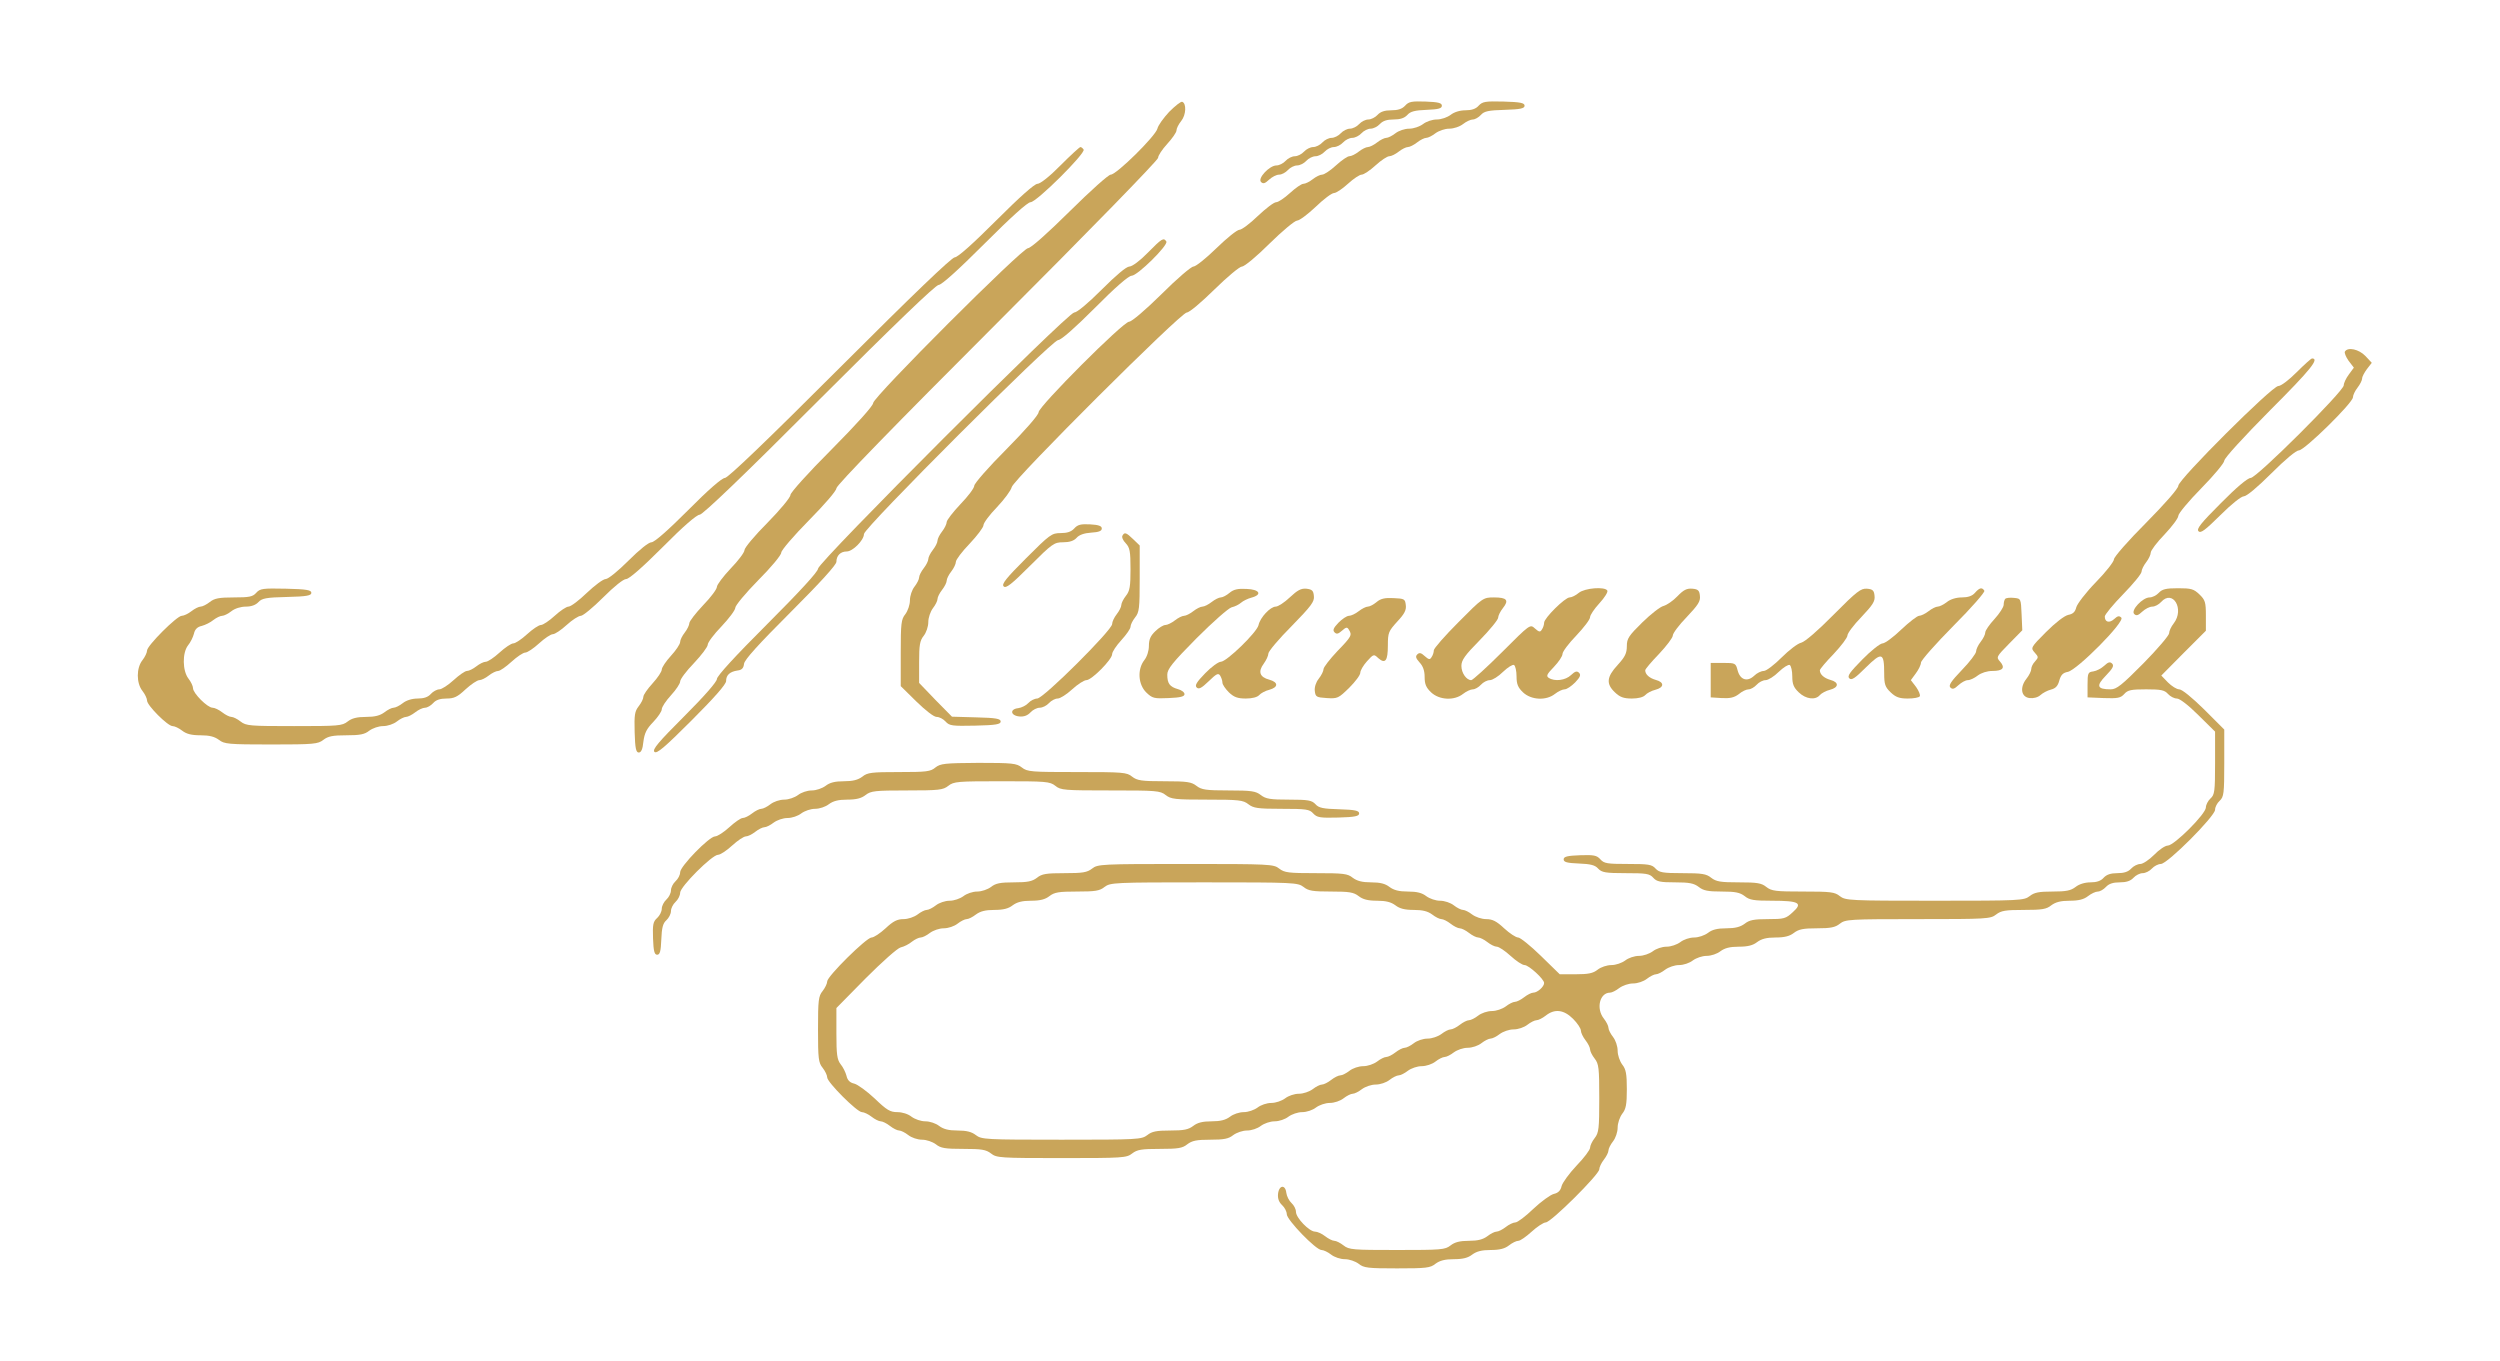
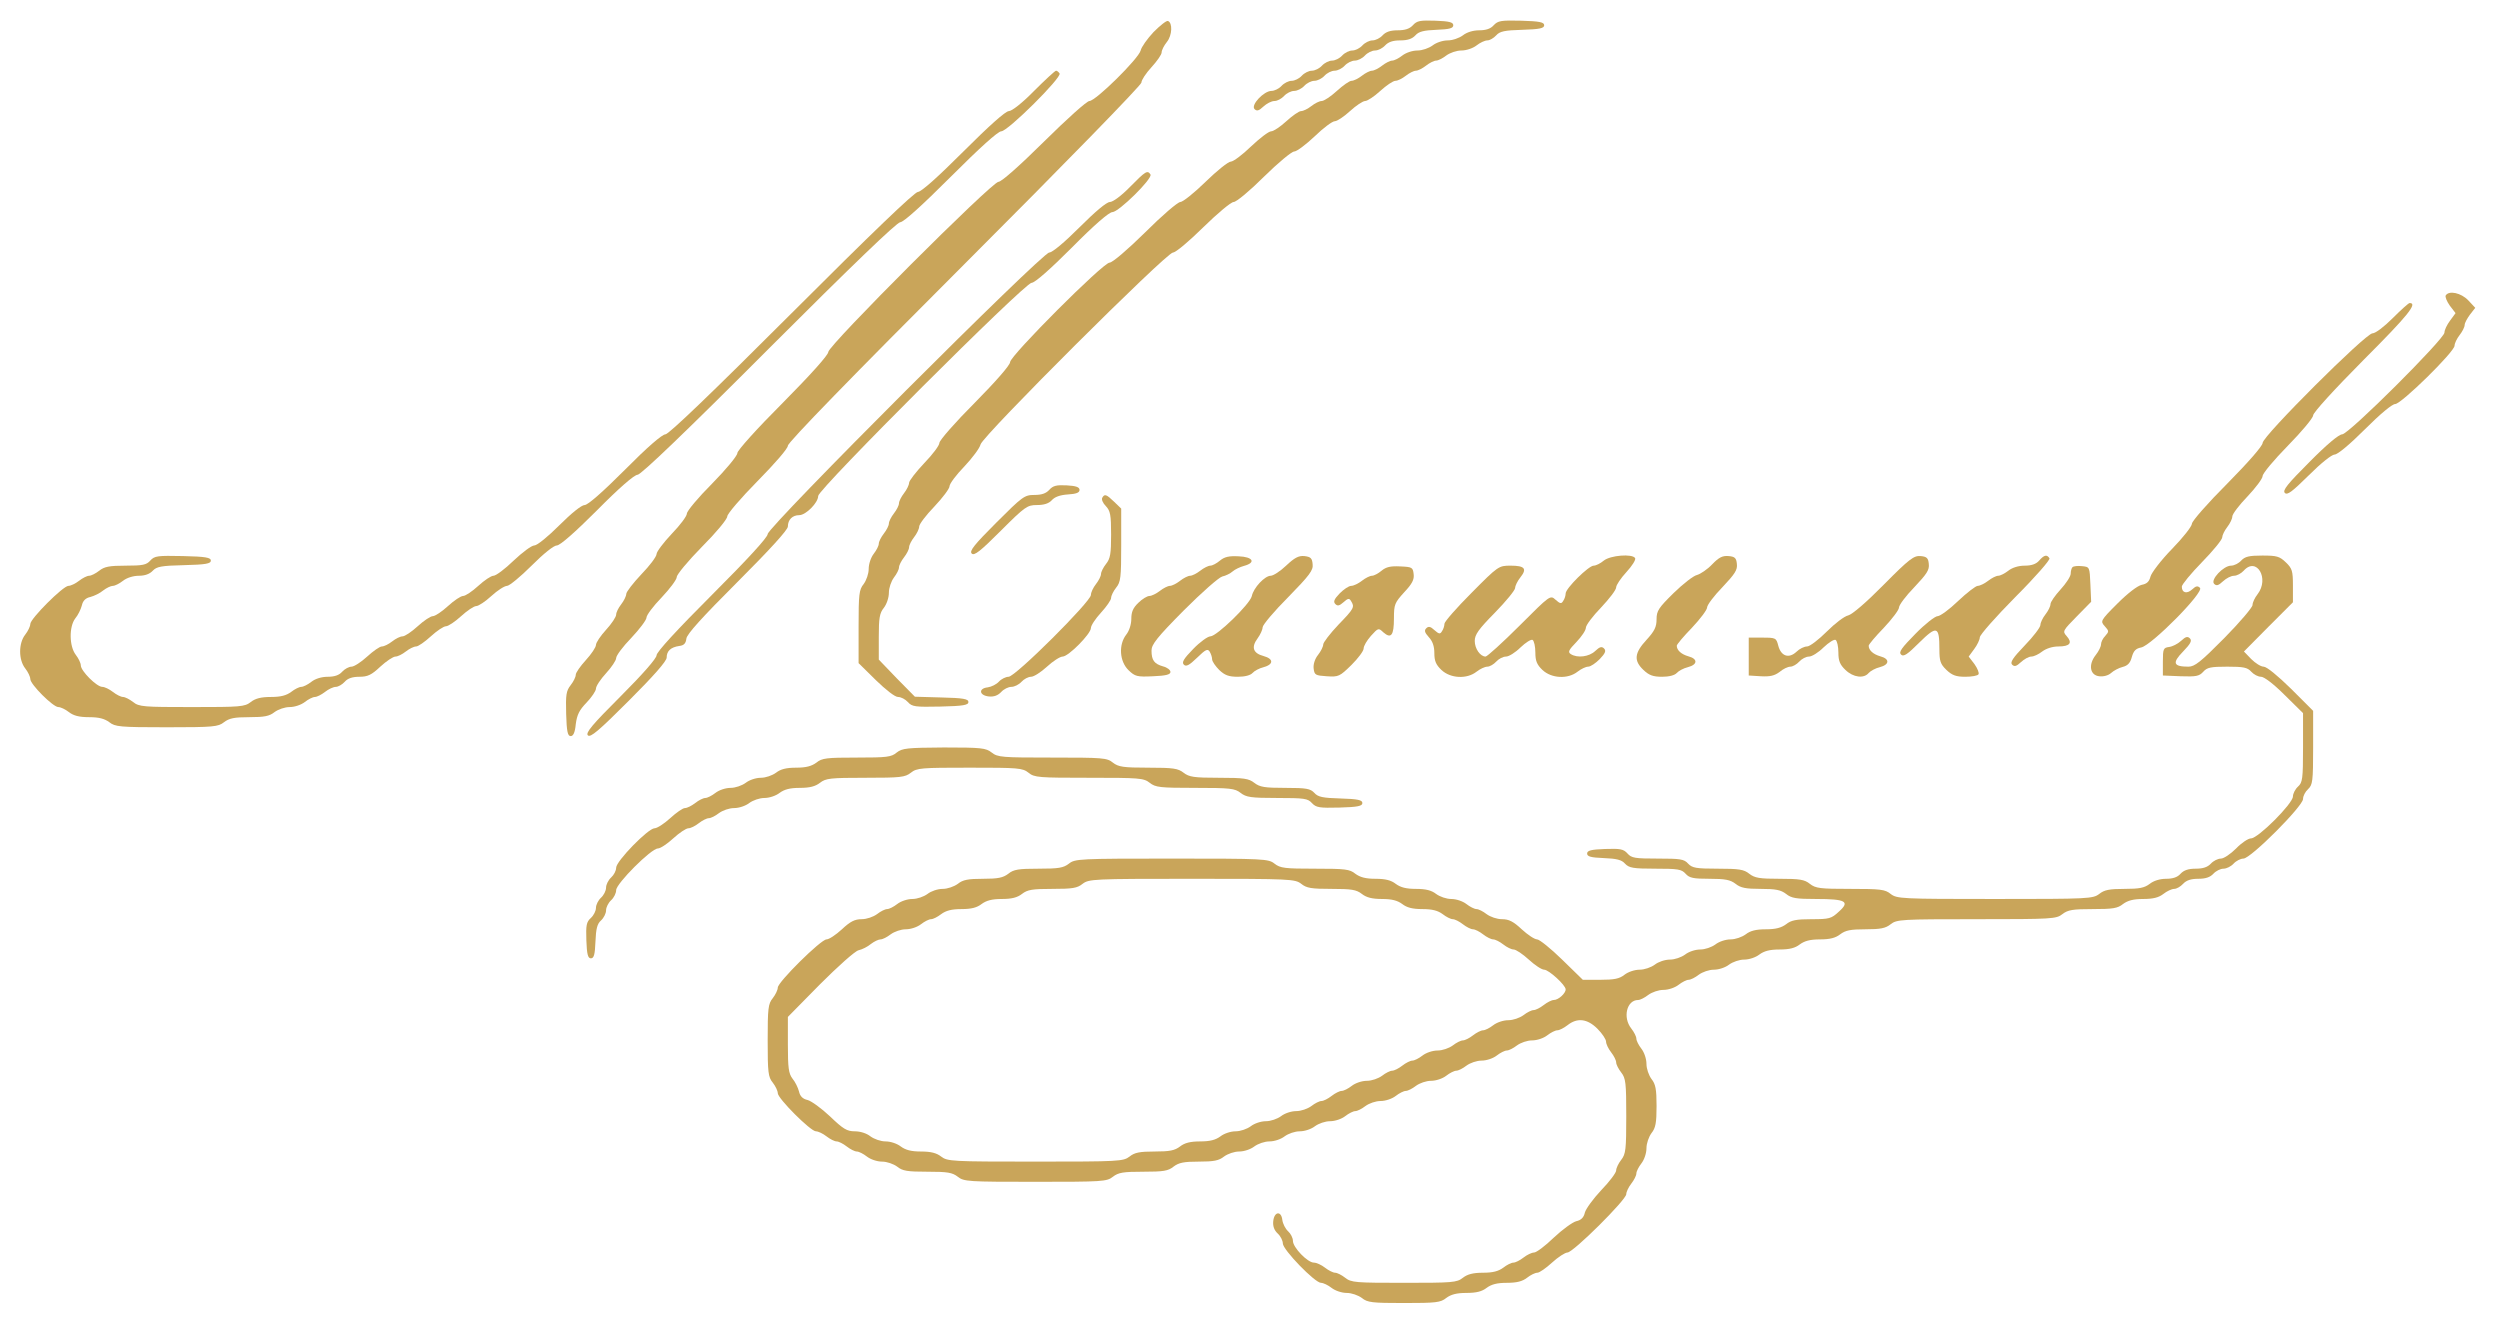
- <svg xmlns="http://www.w3.org/2000/svg" version="1.0" width="100%" height="100%" viewBox="0 0 1088 592" preserveAspectRatio="xMidYMid meet">
+ <svg xmlns="http://www.w3.org/2000/svg" version="1.0" width="990" height="525" viewBox="52 36 990 525" preserveAspectRatio="xMidYMid meet">
  <g transform="translate(0,592) scale(0.1,-0.1)" fill="#c9a55a" stroke="none">
    <path d="M5088 5433 c-25 -27 -48 -59 -51 -73 -8 -32 -178 -200 -203 -200 -10 0 -88 -70 -179 -160 -97 -96 -169 -160 -181 -160 -26 0 -674 -648 -674 -674 0 -12 -71 -91 -180 -201 -104 -104 -180 -189 -180 -199 0 -11 -45 -65 -100 -121 -55 -55 -100 -109 -100 -119 0 -10 -27 -46 -60 -80 -33 -35 -60 -71 -60 -80 0 -10 -27 -46 -60 -80 -33 -35 -60 -70 -60 -78 0 -8 -9 -27 -20 -41 -11 -14 -20 -32 -20 -41 0 -9 -18 -36 -40 -60 -22 -24 -40 -51 -40 -60 0 -9 -18 -36 -40 -60 -22 -24 -40 -50 -40 -58 0 -9 -9 -27 -20 -41 -18 -23 -20 -38 -18 -114 2 -70 6 -88 18 -88 10 0 17 14 20 47 5 38 14 56 43 86 20 21 37 46 37 55 0 10 18 37 40 61 22 24 40 51 40 60 0 10 27 46 60 80 33 35 60 71 60 80 0 10 27 46 60 80 33 35 60 71 60 81 0 10 45 64 100 120 55 55 100 109 100 120 0 10 53 72 120 140 70 71 120 129 120 140 0 13 256 276 700 720 397 397 700 708 700 718 0 10 18 37 40 61 22 24 40 50 40 58 0 9 9 27 21 42 21 26 23 76 4 83 -6 2 -31 -18 -57 -44z" />
    <path d="M6115 5460 c-13 -14 -31 -20 -60 -20 -29 0 -47 -6 -60 -20 -10 -11 -28 -20 -40 -20 -12 0 -30 -9 -40 -20 -10 -11 -28 -20 -40 -20 -12 0 -30 -9 -40 -20 -10 -11 -28 -20 -40 -20 -12 0 -30 -9 -40 -20 -10 -11 -28 -20 -40 -20 -12 0 -30 -9 -40 -20 -10 -11 -28 -20 -40 -20 -12 0 -30 -9 -40 -20 -10 -11 -28 -20 -40 -20 -30 0 -83 -56 -67 -72 9 -9 17 -7 35 10 13 12 32 22 44 22 11 0 28 9 38 20 10 11 28 20 40 20 12 0 30 9 40 20 10 11 28 20 40 20 12 0 30 9 40 20 10 11 28 20 40 20 12 0 30 9 40 20 10 11 28 20 40 20 12 0 30 9 40 20 10 11 28 20 40 20 12 0 30 9 40 20 13 14 31 20 60 20 29 0 47 6 60 20 13 15 33 20 84 22 51 2 66 6 66 18 0 12 -16 16 -71 18 -60 2 -73 0 -89 -18z" />
    <path d="M6435 5460 c-12 -14 -31 -20 -57 -20 -25 0 -50 -8 -65 -20 -15 -11 -41 -20 -60 -20 -20 0 -46 -9 -60 -20 -15 -11 -41 -20 -60 -20 -20 0 -46 -9 -60 -20 -14 -11 -32 -20 -40 -20 -8 0 -26 -9 -40 -20 -14 -11 -32 -20 -40 -20 -8 0 -26 -9 -40 -20 -14 -11 -32 -20 -41 -20 -8 0 -34 -18 -58 -40 -24 -22 -51 -40 -60 -40 -9 0 -27 -9 -41 -20 -14 -11 -32 -20 -41 -20 -8 0 -34 -18 -58 -40 -24 -22 -51 -40 -60 -40 -10 0 -45 -27 -80 -60 -34 -33 -70 -60 -80 -60 -10 0 -55 -36 -100 -80 -45 -44 -90 -80 -100 -80 -10 0 -73 -54 -139 -120 -71 -70 -130 -120 -141 -120 -26 0 -394 -369 -394 -394 0 -12 -58 -78 -140 -161 -77 -77 -140 -149 -140 -159 0 -10 -27 -46 -60 -80 -33 -35 -60 -70 -60 -78 0 -8 -9 -27 -20 -41 -11 -14 -20 -32 -20 -40 0 -8 -9 -26 -20 -40 -11 -14 -20 -32 -20 -40 0 -8 -9 -26 -20 -40 -11 -14 -20 -32 -20 -40 0 -8 -9 -26 -20 -40 -11 -14 -20 -40 -20 -60 0 -19 -9 -45 -20 -60 -18 -22 -20 -40 -20 -169 l0 -144 68 -67 c40 -39 76 -67 88 -67 12 0 29 -9 39 -20 17 -19 29 -20 129 -18 91 2 111 6 111 18 0 12 -20 16 -106 18 l-106 3 -72 73 -71 74 0 90 c0 74 3 94 20 115 11 14 20 40 20 60 0 19 9 45 20 60 11 14 20 32 20 40 0 8 9 26 20 40 11 14 20 32 20 40 0 8 9 26 20 40 11 14 20 33 20 42 0 9 27 45 60 79 33 35 60 71 60 80 0 10 26 45 59 79 32 34 61 73 64 87 8 34 736 760 762 760 11 0 63 44 120 100 56 55 110 100 120 100 11 0 65 45 120 100 56 55 110 100 120 100 10 0 46 27 81 60 34 33 70 60 80 60 9 0 36 18 60 40 24 22 51 40 60 40 9 0 36 18 60 40 24 22 51 40 60 40 9 0 27 9 41 20 14 11 32 20 40 20 8 0 26 9 40 20 14 11 32 20 40 20 8 0 26 9 40 20 15 11 41 20 60 20 20 0 46 9 60 20 14 11 33 20 43 20 9 0 25 9 35 20 14 16 33 20 104 22 68 2 86 6 86 18 0 12 -18 16 -91 18 -80 2 -92 0 -109 -18z" />
    <path d="M4615 5200 c-47 -48 -88 -80 -100 -80 -13 0 -78 -58 -180 -160 -101 -101 -167 -160 -180 -160 -13 0 -184 -164 -500 -480 -316 -316 -487 -480 -500 -480 -13 0 -73 -52 -160 -140 -88 -88 -147 -140 -160 -140 -12 0 -52 -32 -100 -80 -45 -45 -88 -80 -99 -80 -11 0 -47 -27 -82 -60 -34 -33 -70 -60 -80 -60 -9 0 -36 -18 -60 -40 -24 -22 -51 -40 -60 -40 -9 0 -36 -18 -60 -40 -24 -22 -51 -40 -60 -40 -9 0 -36 -18 -60 -40 -24 -22 -51 -40 -60 -40 -9 0 -27 -9 -41 -20 -14 -11 -32 -20 -41 -20 -8 0 -34 -18 -58 -40 -24 -22 -52 -40 -62 -40 -10 0 -27 -9 -37 -20 -12 -14 -31 -20 -57 -20 -25 0 -50 -8 -65 -20 -14 -11 -32 -20 -40 -20 -8 0 -26 -9 -40 -20 -19 -14 -41 -20 -80 -20 -40 0 -62 -6 -80 -20 -24 -19 -41 -20 -233 -20 -192 0 -209 1 -233 20 -14 11 -32 20 -40 20 -8 0 -26 9 -40 20 -14 11 -33 20 -42 20 -22 0 -85 63 -85 85 0 9 -9 28 -20 42 -26 34 -27 111 -2 144 11 13 22 36 26 51 4 19 15 30 34 34 15 4 38 15 51 26 13 10 30 18 38 18 8 0 26 9 40 20 15 12 41 20 63 20 24 0 43 7 55 20 15 16 33 20 124 22 86 2 106 6 106 18 0 12 -20 16 -111 18 -100 2 -112 1 -129 -18 -15 -17 -30 -20 -97 -20 -65 0 -85 -4 -105 -20 -14 -11 -32 -20 -40 -20 -8 0 -26 -9 -40 -20 -14 -11 -33 -20 -42 -20 -21 0 -151 -130 -151 -151 0 -9 -9 -28 -20 -42 -27 -34 -27 -100 0 -134 11 -14 20 -33 20 -42 0 -21 90 -111 111 -111 9 0 28 -9 42 -20 18 -14 40 -20 80 -20 39 0 61 -6 80 -20 23 -18 40 -20 227 -20 187 0 204 2 227 20 21 16 41 20 100 20 60 0 80 4 100 20 15 11 41 20 60 20 20 0 46 9 60 20 14 11 32 20 40 20 8 0 26 9 40 20 14 11 33 20 43 20 9 0 25 9 35 20 12 14 31 20 58 20 33 0 48 7 83 40 24 22 51 40 60 40 9 0 27 9 41 20 14 11 32 20 41 20 8 0 34 18 58 40 24 22 51 40 60 40 9 0 36 18 60 40 24 22 51 40 60 40 9 0 36 18 60 40 24 22 52 40 62 40 9 0 53 36 97 80 48 48 88 80 100 80 13 0 72 52 160 140 87 88 147 140 160 140 13 0 191 170 520 500 329 329 507 500 520 500 13 0 86 66 200 180 115 115 187 180 200 180 26 0 240 213 231 229 -4 6 -10 11 -14 11 -4 0 -43 -36 -87 -80z" />
    <path d="M4995 4820 c-34 -35 -68 -60 -80 -60 -13 0 -58 -38 -120 -100 -61 -61 -108 -100 -120 -100 -28 0 -1115 -1087 -1115 -1115 0 -13 -80 -100 -220 -240 -140 -140 -220 -227 -220 -240 0 -12 -54 -74 -142 -162 -113 -113 -140 -145 -130 -155 10 -10 43 18 162 137 100 100 150 157 150 171 0 26 16 41 50 46 18 2 26 10 28 29 2 18 63 85 202 224 131 131 200 207 200 220 0 27 18 45 45 45 26 0 75 49 75 76 0 27 818 844 845 844 13 0 73 53 160 140 88 89 147 140 160 140 25 0 160 133 151 149 -12 18 -19 14 -81 -49z" />
    <path d="M10205 4390 c-3 -5 4 -23 16 -40 l23 -30 -22 -30 c-12 -16 -22 -37 -22 -47 0 -25 -379 -403 -405 -403 -13 0 -62 -41 -130 -110 -87 -87 -107 -112 -97 -122 10 -10 29 5 95 70 48 48 91 82 102 82 12 0 60 40 120 100 61 61 108 100 120 100 24 0 235 207 235 231 0 9 9 28 20 42 11 14 20 32 20 40 0 8 10 26 21 41 l21 27 -28 30 c-28 29 -76 40 -89 19z" />
    <path d="M9995 4300 c-34 -34 -68 -60 -80 -60 -27 0 -435 -407 -435 -434 0 -12 -58 -78 -140 -161 -78 -78 -140 -149 -140 -159 0 -10 -35 -55 -79 -100 -43 -44 -81 -94 -85 -109 -5 -20 -14 -29 -35 -33 -17 -4 -55 -33 -97 -75 -67 -67 -67 -69 -49 -89 17 -19 17 -21 2 -38 -10 -10 -17 -25 -17 -34 0 -8 -9 -27 -21 -42 -30 -38 -23 -80 14 -84 17 -2 36 3 47 13 10 9 30 20 46 24 20 5 30 16 36 39 7 25 16 34 37 38 41 8 250 219 233 236 -9 9 -16 8 -31 -6 -21 -19 -41 -14 -41 11 0 8 36 52 80 97 44 45 80 89 80 98 0 8 9 27 20 41 11 14 20 33 20 42 0 9 27 45 60 79 33 35 60 71 60 81 0 10 45 64 100 120 55 56 100 110 100 120 0 11 82 101 201 221 177 177 214 224 181 224 -4 0 -34 -27 -67 -60z" />
    <path d="M4675 3620 c-13 -14 -30 -20 -59 -20 -39 0 -47 -6 -151 -110 -87 -87 -107 -112 -97 -122 10 -10 34 9 115 90 96 96 105 102 143 102 28 0 47 6 59 19 11 13 33 21 64 23 33 2 46 7 46 18 0 11 -14 16 -51 18 -40 2 -54 -1 -69 -18z" />
    <path d="M4885 3589 c-4 -6 2 -21 14 -33 18 -19 21 -35 21 -113 0 -75 -3 -95 -20 -116 -11 -14 -20 -32 -20 -40 0 -8 -9 -26 -20 -40 -11 -14 -20 -33 -20 -43 0 -26 -299 -324 -326 -324 -11 0 -29 -9 -38 -19 -10 -11 -30 -21 -45 -23 -37 -4 -34 -32 5 -36 20 -2 36 4 49 18 10 11 28 20 40 20 12 0 30 9 40 20 10 11 27 20 38 20 11 0 39 18 63 40 24 22 52 40 62 40 23 0 112 90 112 113 0 10 18 37 40 61 22 24 40 50 40 58 0 9 9 27 20 41 18 22 20 40 20 169 l0 144 -28 27 c-31 30 -38 32 -47 16z" />
    <path d="M5351 3340 c-13 -11 -30 -20 -38 -20 -8 0 -26 -9 -40 -20 -14 -11 -32 -20 -40 -20 -8 0 -26 -9 -40 -20 -14 -11 -32 -20 -40 -20 -8 0 -26 -9 -40 -20 -14 -11 -33 -20 -41 -20 -9 0 -29 -12 -44 -27 -21 -20 -28 -36 -28 -64 0 -21 -8 -47 -20 -62 -31 -40 -27 -106 9 -141 26 -25 34 -27 97 -24 52 2 69 7 69 17 0 8 -13 18 -29 22 -35 10 -46 24 -46 63 0 24 22 52 127 158 72 72 139 131 153 135 14 3 32 12 41 20 9 8 30 18 45 22 49 13 36 36 -21 38 -38 2 -56 -2 -74 -17z" />
    <path d="M5613 3320 c-23 -22 -51 -40 -61 -40 -23 0 -68 -47 -75 -81 -8 -32 -139 -159 -164 -159 -10 0 -41 -22 -68 -50 -38 -39 -46 -53 -37 -62 9 -9 21 -3 52 27 34 33 42 37 50 25 5 -8 10 -22 10 -31 0 -8 13 -27 28 -42 22 -21 38 -27 74 -27 28 0 50 6 58 15 7 8 27 19 44 23 40 11 40 33 0 44 -42 11 -50 35 -24 70 11 15 20 35 20 44 0 9 45 63 101 119 86 88 100 107 97 131 -2 24 -8 29 -33 32 -23 2 -39 -7 -72 -38z" />
    <path d="M6871 3340 c-13 -11 -31 -20 -40 -20 -20 0 -111 -90 -111 -110 0 -8 -4 -22 -10 -30 -7 -12 -12 -11 -30 5 -21 19 -21 19 -143 -103 -67 -67 -128 -122 -134 -122 -21 0 -43 31 -43 62 0 25 15 46 80 112 44 45 80 89 80 98 0 8 9 27 21 42 27 34 17 46 -39 46 -47 0 -49 -1 -155 -108 -59 -59 -107 -114 -107 -122 0 -8 -4 -22 -10 -30 -7 -12 -12 -11 -30 5 -15 14 -23 16 -32 7 -9 -9 -6 -17 10 -35 15 -16 22 -36 22 -63 0 -31 6 -46 28 -67 36 -34 101 -37 139 -7 14 11 33 20 43 20 9 0 25 9 35 20 10 11 27 20 39 20 11 0 37 16 57 36 21 20 42 33 48 30 6 -4 11 -26 11 -50 0 -33 6 -48 28 -69 36 -34 101 -37 139 -7 14 11 33 20 42 20 10 0 30 14 46 30 22 23 26 33 17 42 -9 9 -17 7 -35 -10 -24 -23 -71 -29 -97 -12 -12 8 -8 16 23 48 20 21 37 46 37 56 0 10 27 46 60 80 33 35 60 70 60 80 0 9 18 36 41 61 22 24 38 49 34 55 -11 18 -98 11 -124 -10z" />
    <path d="M7300 3325 c-19 -20 -46 -38 -60 -42 -14 -3 -55 -35 -92 -71 -60 -59 -68 -71 -68 -104 0 -31 -8 -47 -40 -82 -48 -52 -51 -82 -12 -119 22 -21 38 -27 74 -27 28 0 50 6 58 15 7 8 27 19 44 23 39 10 40 33 2 43 -28 8 -46 24 -46 42 0 5 27 37 60 71 33 35 60 71 60 80 0 10 27 46 61 81 49 52 60 68 57 92 -2 23 -8 29 -33 31 -24 2 -38 -5 -65 -33z" />
    <path d="M7980 3245 c-70 -71 -125 -118 -141 -122 -15 -3 -53 -32 -85 -64 -32 -32 -67 -59 -78 -59 -11 0 -30 -9 -42 -21 -30 -28 -61 -18 -72 24 -8 31 -10 32 -63 32 l-54 0 0 -75 0 -75 48 -3 c36 -2 54 2 74 17 14 12 33 21 43 21 9 0 25 9 35 20 10 11 27 20 39 20 11 0 37 16 57 36 21 20 42 33 48 30 6 -4 11 -26 11 -50 0 -33 6 -48 28 -69 31 -30 73 -35 92 -12 7 8 27 19 44 23 39 10 40 33 2 43 -28 8 -46 24 -46 42 0 5 27 37 60 71 33 35 60 71 60 80 0 10 27 46 61 81 49 52 60 68 57 92 -2 23 -8 29 -33 31 -26 2 -44 -11 -145 -113z" />
    <path d="M8595 3340 c-12 -14 -31 -20 -57 -20 -25 0 -50 -8 -65 -20 -14 -11 -32 -20 -40 -20 -8 0 -26 -9 -40 -20 -14 -11 -33 -20 -41 -20 -8 0 -43 -27 -78 -60 -34 -33 -71 -60 -81 -60 -10 0 -50 -31 -88 -70 -54 -55 -67 -72 -57 -82 10 -10 25 0 72 47 70 69 80 66 80 -26 0 -47 4 -59 28 -82 22 -21 38 -27 74 -27 26 0 50 4 53 10 3 5 -4 23 -16 40 l-23 30 22 30 c12 16 22 37 22 46 0 10 64 82 141 160 80 80 138 147 135 153 -10 16 -21 14 -41 -9z" />
    <path d="M9395 3340 c-10 -11 -28 -20 -40 -20 -30 0 -83 -56 -67 -72 9 -9 17 -7 35 10 13 12 32 22 44 22 11 0 28 9 38 20 51 57 103 -31 55 -93 -11 -14 -20 -33 -20 -43 0 -9 -50 -68 -112 -131 -94 -95 -117 -113 -142 -113 -60 0 -65 15 -21 60 30 31 36 43 27 52 -9 9 -17 7 -34 -9 -13 -12 -34 -23 -48 -25 -23 -3 -25 -7 -25 -58 l0 -55 71 -3 c60 -2 73 0 89 18 15 17 30 20 95 20 64 0 80 -3 95 -20 10 -11 27 -20 39 -20 12 0 50 -29 93 -72 l73 -72 0 -137 c0 -123 -2 -138 -20 -154 -11 -10 -20 -28 -20 -39 0 -28 -138 -166 -166 -166 -11 0 -38 -18 -59 -40 -22 -22 -49 -40 -60 -40 -12 0 -30 -9 -40 -20 -13 -14 -31 -20 -60 -20 -29 0 -47 -6 -60 -20 -12 -14 -31 -20 -57 -20 -25 0 -50 -8 -65 -20 -21 -16 -41 -20 -100 -20 -60 0 -80 -4 -100 -20 -25 -19 -41 -20 -413 -20 -372 0 -388 1 -413 20 -22 18 -40 20 -160 20 -119 0 -137 2 -160 20 -21 17 -40 20 -120 20 -79 0 -98 3 -120 20 -21 17 -40 20 -125 20 -86 0 -101 3 -117 20 -16 18 -31 20 -120 20 -90 0 -104 2 -120 20 -16 18 -29 20 -89 18 -55 -2 -71 -6 -71 -18 0 -12 15 -16 66 -18 51 -2 71 -7 84 -22 16 -17 32 -20 120 -20 89 0 104 -2 120 -20 15 -17 31 -20 95 -20 62 0 82 -4 103 -20 20 -16 40 -20 100 -20 59 0 79 -4 100 -20 21 -17 40 -20 119 -20 118 0 135 -10 90 -50 -30 -28 -38 -30 -108 -30 -61 0 -81 -4 -101 -20 -19 -14 -41 -20 -80 -20 -40 0 -62 -6 -80 -20 -15 -11 -41 -20 -60 -20 -20 0 -46 -9 -60 -20 -15 -11 -41 -20 -60 -20 -20 0 -46 -9 -60 -20 -15 -11 -41 -20 -60 -20 -20 0 -46 -9 -60 -20 -15 -11 -41 -20 -60 -20 -20 0 -46 -9 -60 -20 -20 -16 -41 -20 -96 -20 l-69 0 -82 80 c-45 44 -90 80 -99 80 -10 0 -37 18 -61 40 -33 31 -51 40 -78 40 -20 0 -46 9 -61 20 -14 11 -32 20 -40 20 -8 0 -26 9 -40 20 -14 11 -40 20 -60 20 -19 0 -45 9 -60 20 -18 14 -40 20 -80 20 -39 0 -61 6 -80 20 -18 14 -40 20 -80 20 -39 0 -61 6 -80 20 -22 18 -40 20 -160 20 -119 0 -137 2 -160 20 -24 19 -40 20 -407 20 -367 0 -383 -1 -407 -20 -22 -17 -41 -20 -120 -20 -80 0 -99 -3 -120 -20 -21 -16 -41 -20 -100 -20 -60 0 -80 -4 -100 -20 -15 -11 -41 -20 -60 -20 -20 0 -46 -9 -60 -20 -15 -11 -41 -20 -60 -20 -20 0 -46 -9 -60 -20 -14 -11 -32 -20 -40 -20 -8 0 -26 -9 -40 -20 -15 -11 -41 -20 -61 -20 -27 0 -45 -9 -78 -40 -24 -22 -51 -40 -61 -40 -22 0 -193 -169 -193 -191 0 -9 -9 -28 -20 -42 -18 -22 -20 -40 -20 -167 0 -127 2 -145 20 -167 11 -14 20 -33 20 -42 0 -21 130 -151 151 -151 9 0 28 -9 42 -20 14 -11 32 -20 40 -20 8 0 26 -9 40 -20 14 -11 32 -20 40 -20 8 0 26 -9 40 -20 14 -11 40 -20 60 -20 19 0 45 -9 60 -20 21 -17 40 -20 120 -20 79 0 98 -3 120 -20 24 -19 40 -20 307 -20 267 0 283 1 307 20 22 17 41 20 120 20 80 0 99 3 120 20 21 16 41 20 100 20 60 0 80 4 100 20 15 11 41 20 60 20 20 0 46 9 60 20 15 11 41 20 60 20 20 0 46 9 60 20 15 11 41 20 60 20 20 0 46 9 60 20 15 11 41 20 60 20 20 0 46 9 60 20 14 11 32 20 40 20 8 0 26 9 40 20 15 11 41 20 60 20 20 0 46 9 60 20 14 11 32 20 40 20 8 0 26 9 40 20 15 11 41 20 60 20 20 0 46 9 60 20 14 11 32 20 40 20 8 0 26 9 40 20 15 11 41 20 60 20 20 0 46 9 60 20 14 11 32 20 40 20 8 0 26 9 40 20 15 11 41 20 60 20 20 0 46 9 60 20 14 11 32 20 40 20 8 0 26 9 40 20 39 31 79 26 119 -14 19 -19 34 -42 34 -51 0 -9 9 -28 20 -42 11 -14 20 -32 20 -40 0 -8 9 -26 20 -40 18 -23 20 -41 20 -173 0 -132 -2 -150 -20 -173 -11 -14 -20 -33 -20 -42 0 -9 -26 -44 -59 -78 -32 -34 -61 -74 -65 -89 -4 -19 -15 -30 -34 -34 -15 -4 -55 -33 -89 -65 -34 -33 -69 -59 -78 -59 -9 0 -28 -9 -42 -20 -14 -11 -32 -20 -40 -20 -8 0 -26 -9 -40 -20 -19 -14 -41 -20 -80 -20 -40 0 -62 -6 -80 -20 -24 -19 -41 -20 -233 -20 -192 0 -209 1 -233 20 -14 11 -32 20 -40 20 -8 0 -26 9 -40 20 -14 11 -34 20 -44 20 -25 0 -83 60 -83 86 0 12 -9 29 -19 38 -11 10 -21 30 -23 45 -4 37 -32 34 -36 -5 -2 -20 4 -36 18 -49 11 -10 20 -28 20 -39 0 -25 127 -156 151 -156 9 0 28 -9 42 -20 14 -11 40 -20 60 -20 19 0 45 -9 60 -20 22 -18 40 -20 167 -20 127 0 145 2 167 20 19 14 41 20 80 20 40 0 62 6 80 20 19 14 41 20 80 20 40 0 62 6 80 20 14 11 32 20 41 20 8 0 34 18 58 40 24 22 52 40 61 40 23 0 233 209 233 231 0 9 9 28 20 42 11 14 20 32 20 40 0 8 9 26 20 40 11 14 20 40 20 60 0 19 9 45 20 60 16 20 20 40 20 107 0 67 -4 87 -20 107 -11 15 -20 41 -20 60 0 20 -9 46 -20 60 -11 14 -20 32 -20 40 0 8 -9 26 -20 40 -35 44 -18 113 27 113 8 0 26 9 40 20 15 11 41 20 60 20 20 0 46 9 60 20 14 11 32 20 40 20 8 0 26 9 40 20 15 11 41 20 60 20 20 0 46 9 60 20 15 11 41 20 60 20 20 0 46 9 60 20 19 14 41 20 80 20 40 0 62 6 80 20 19 14 41 20 80 20 40 0 62 6 80 20 21 16 41 20 100 20 60 0 80 4 100 20 24 19 41 20 340 20 300 0 316 1 340 20 22 17 41 20 120 20 80 0 99 3 120 20 19 14 41 20 80 20 40 0 62 6 80 20 14 11 33 20 43 20 9 0 25 9 35 20 13 14 31 20 60 20 29 0 47 6 60 20 10 11 28 20 40 20 12 0 30 9 40 20 10 11 28 20 39 20 29 0 236 208 236 236 0 12 9 29 20 39 18 17 20 31 20 164 l0 146 -88 88 c-53 52 -96 87 -108 87 -11 0 -33 14 -49 30 l-29 30 97 98 97 97 0 66 c0 58 -3 68 -28 92 -25 24 -36 27 -93 27 -53 0 -69 -4 -84 -20z m-3722 -1280 c21 -17 40 -20 120 -20 79 0 98 -3 120 -20 18 -14 40 -20 80 -20 39 0 61 -6 80 -20 18 -14 40 -20 80 -20 39 0 61 -6 80 -20 14 -11 32 -20 40 -20 8 0 26 -9 40 -20 14 -11 32 -20 40 -20 8 0 26 -9 40 -20 14 -11 32 -20 40 -20 8 0 26 -9 40 -20 14 -11 32 -20 41 -20 9 0 36 -18 60 -40 24 -22 51 -40 61 -40 18 0 85 -61 85 -78 0 -16 -29 -42 -47 -42 -8 0 -26 -9 -40 -20 -14 -11 -32 -20 -40 -20 -8 0 -26 -9 -40 -20 -15 -11 -41 -20 -60 -20 -20 0 -46 -9 -60 -20 -14 -11 -32 -20 -40 -20 -8 0 -26 -9 -40 -20 -14 -11 -32 -20 -40 -20 -8 0 -26 -9 -40 -20 -15 -11 -41 -20 -60 -20 -20 0 -46 -9 -60 -20 -14 -11 -32 -20 -40 -20 -8 0 -26 -9 -40 -20 -14 -11 -32 -20 -40 -20 -8 0 -26 -9 -40 -20 -15 -11 -41 -20 -60 -20 -20 0 -46 -9 -60 -20 -14 -11 -32 -20 -40 -20 -8 0 -26 -9 -40 -20 -14 -11 -32 -20 -40 -20 -8 0 -26 -9 -40 -20 -15 -11 -41 -20 -60 -20 -20 0 -46 -9 -60 -20 -15 -11 -41 -20 -60 -20 -20 0 -46 -9 -60 -20 -15 -11 -41 -20 -60 -20 -20 0 -46 -9 -60 -20 -19 -14 -41 -20 -80 -20 -40 0 -62 -6 -80 -20 -21 -16 -41 -20 -100 -20 -60 0 -80 -4 -100 -20 -25 -19 -41 -20 -373 -20 -332 0 -348 1 -373 20 -18 14 -40 20 -80 20 -39 0 -61 6 -80 20 -14 11 -40 20 -60 20 -19 0 -45 9 -60 20 -15 12 -40 20 -62 20 -31 0 -46 9 -98 59 -34 32 -74 61 -89 65 -19 4 -30 15 -34 34 -4 15 -15 38 -26 51 -15 20 -18 42 -18 134 l0 110 127 129 c71 71 139 132 153 135 14 3 36 14 49 25 13 10 30 18 38 18 8 0 26 9 40 20 15 11 41 20 60 20 20 0 46 9 60 20 14 11 32 20 40 20 8 0 26 9 40 20 19 14 41 20 80 20 40 0 62 6 80 20 19 14 41 20 80 20 40 0 62 6 80 20 22 17 41 20 120 20 80 0 99 3 120 20 25 19 41 20 433 20 392 0 408 -1 433 -20z" />
    <path d="M5991 3300 c-13 -11 -30 -20 -38 -20 -8 0 -26 -9 -40 -20 -14 -11 -33 -20 -42 -20 -10 0 -30 -14 -46 -30 -22 -23 -26 -33 -17 -42 9 -9 16 -7 32 7 18 16 23 17 30 5 15 -24 13 -29 -50 -94 -33 -35 -60 -70 -60 -78 0 -8 -9 -27 -21 -42 -12 -15 -19 -37 -17 -53 3 -26 7 -28 52 -31 47 -3 51 -1 98 45 26 26 48 55 48 65 0 10 13 32 29 50 29 32 30 32 49 14 31 -27 42 -12 42 55 0 56 3 62 41 104 31 33 40 50 37 72 -3 26 -6 28 -53 30 -38 2 -56 -2 -74 -17z" />
    <path d="M8727 3314 c-4 -4 -7 -16 -7 -26 0 -10 -18 -38 -40 -62 -22 -24 -40 -50 -40 -58 0 -9 -9 -27 -20 -41 -11 -14 -20 -33 -20 -42 0 -9 -28 -46 -62 -81 -47 -49 -59 -67 -50 -76 9 -9 17 -7 35 10 13 12 31 22 41 22 10 0 29 9 43 20 16 12 41 20 64 20 46 0 57 14 33 41 -17 19 -16 21 40 78 l57 58 -3 69 c-3 69 -3 69 -33 72 -17 2 -34 0 -38 -4z" />
    <path d="M4071 2580 c-21 -18 -39 -20 -158 -20 -120 0 -138 -2 -160 -20 -19 -14 -41 -20 -80 -20 -40 0 -62 -6 -80 -20 -15 -11 -41 -20 -60 -20 -20 0 -46 -9 -60 -20 -15 -11 -41 -20 -60 -20 -20 0 -46 -9 -60 -20 -14 -11 -32 -20 -40 -20 -8 0 -26 -9 -40 -20 -14 -11 -32 -20 -41 -20 -8 0 -34 -18 -58 -40 -24 -22 -52 -40 -62 -40 -25 0 -152 -130 -152 -156 0 -12 -9 -29 -20 -39 -11 -10 -20 -28 -20 -40 0 -12 -9 -30 -20 -40 -11 -10 -20 -28 -20 -40 0 -12 -9 -30 -20 -40 -18 -16 -20 -29 -18 -89 2 -55 6 -71 18 -71 12 0 16 15 18 66 2 51 7 71 22 84 11 10 20 28 20 40 0 12 9 30 20 40 11 10 20 28 20 40 0 26 139 165 165 165 10 0 37 18 61 40 24 22 51 40 60 40 9 0 27 9 41 20 14 11 32 20 40 20 8 0 26 9 40 20 15 11 41 20 60 20 20 0 46 9 60 20 15 11 41 20 60 20 20 0 46 9 60 20 19 14 41 20 80 20 40 0 62 6 80 20 23 18 41 20 180 20 140 0 157 2 180 20 24 19 41 20 233 20 192 0 209 -1 233 -20 23 -19 40 -20 240 -20 199 0 216 -1 240 -20 23 -18 40 -20 180 -20 139 0 157 -2 180 -20 22 -17 40 -20 145 -20 107 0 121 -2 137 -20 17 -18 29 -20 109 -18 73 2 91 6 91 18 0 12 -18 16 -86 18 -71 2 -90 6 -104 22 -16 17 -31 20 -115 20 -82 0 -101 3 -123 20 -22 17 -40 20 -140 20 -99 0 -118 3 -140 20 -22 17 -40 20 -140 20 -99 0 -118 3 -140 20 -23 19 -40 20 -240 20 -199 0 -216 1 -240 20 -23 18 -40 20 -189 20 -147 -1 -165 -3 -187 -20z" />
  </g>
</svg>
